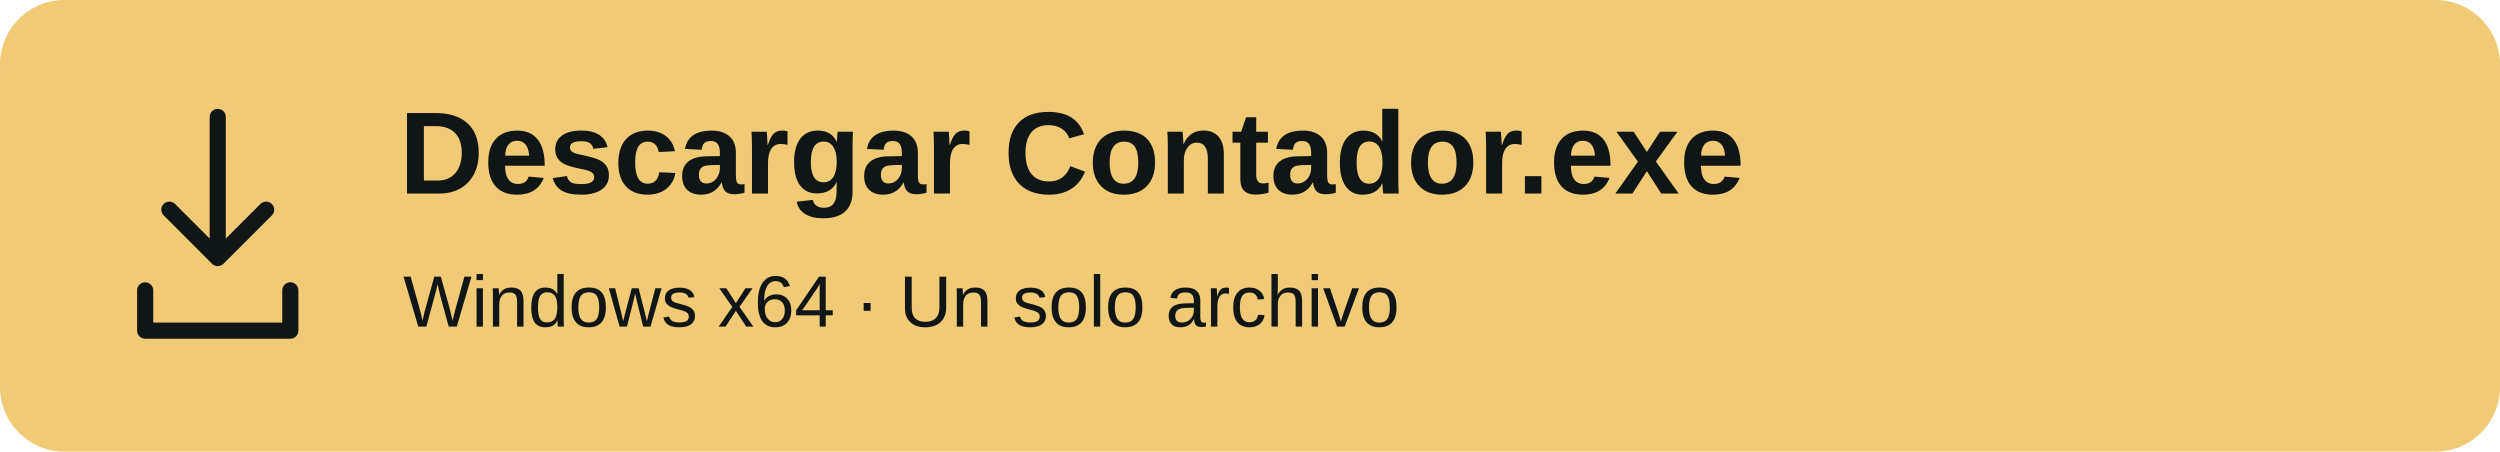
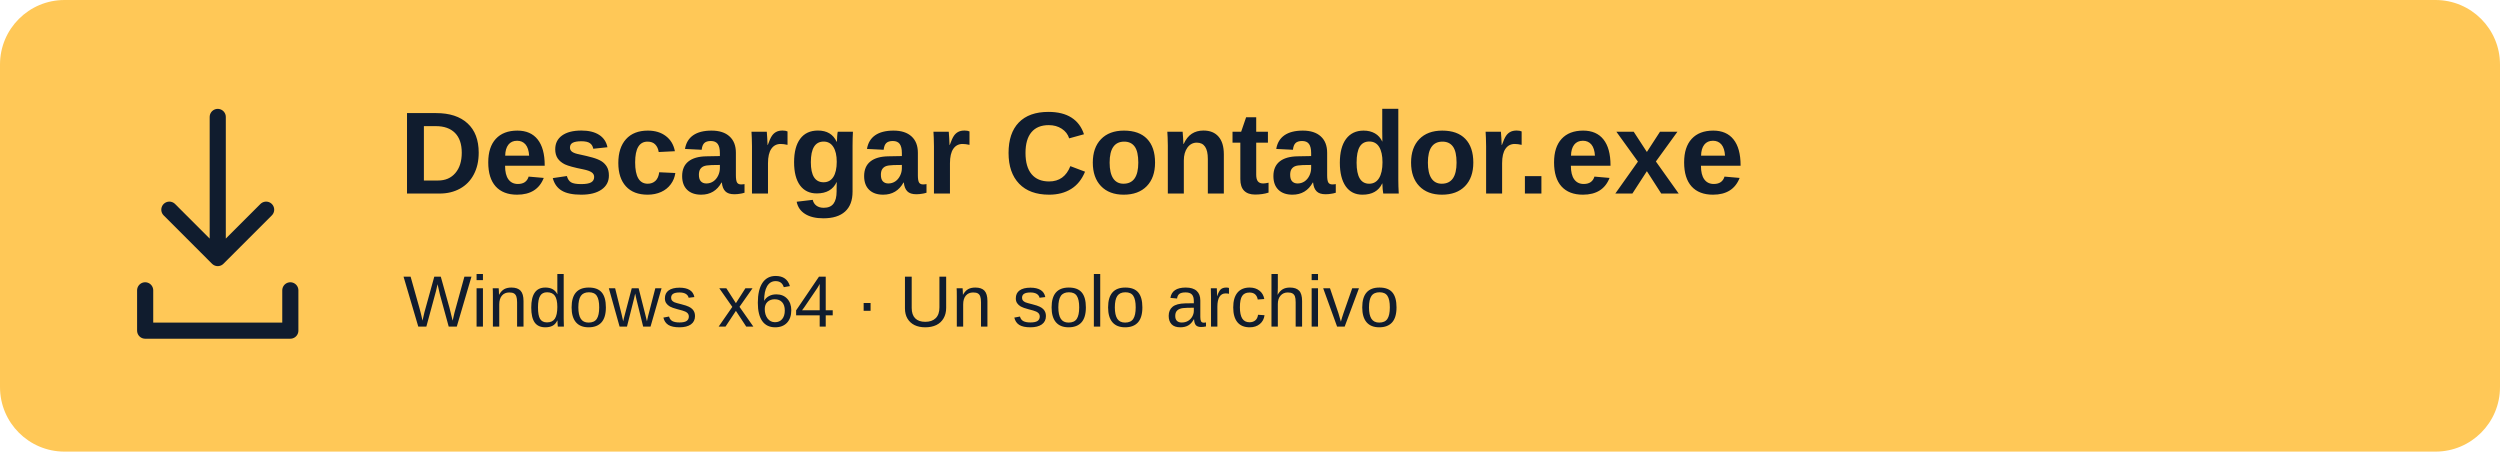
<svg xmlns="http://www.w3.org/2000/svg" viewBox="0 0 620 112" role="img" aria-labelledby="title">
-   <style>text{font-family:'Segoe UI',Arial,sans-serif;fill:#101615}.primary{font-size:29px;font-weight:650}.secondary{font-size:18px}</style>
-   <rect width="620" height="112" rx="16" fill="#f1ca76" />
-   <path d="M54 29v35m-12-12 12 12 12-12M36 72v10h36V72" fill="none" stroke="#101615" stroke-width="4" stroke-linecap="round" stroke-linejoin="round" />
+   <style>text{font-family:'Segoe UI',Arial,sans-serif;fill:#101c2e}.primary{font-size:29px;font-weight:650}.secondary{font-size:18px}</style>
+   <rect width="620" height="112" rx="16" fill="#ffc857" />
+   <path d="M54 29v35m-12-12 12 12 12-12M36 72v10h36V72" fill="none" stroke="#101c2e" stroke-width="4" stroke-linecap="round" stroke-linejoin="round" />
  <text x="99" y="48" class="primary">Descargar Contador.exe</text>
  <text x="100" y="81" class="secondary">Windows x64 · Un solo archivo</text>
</svg>
